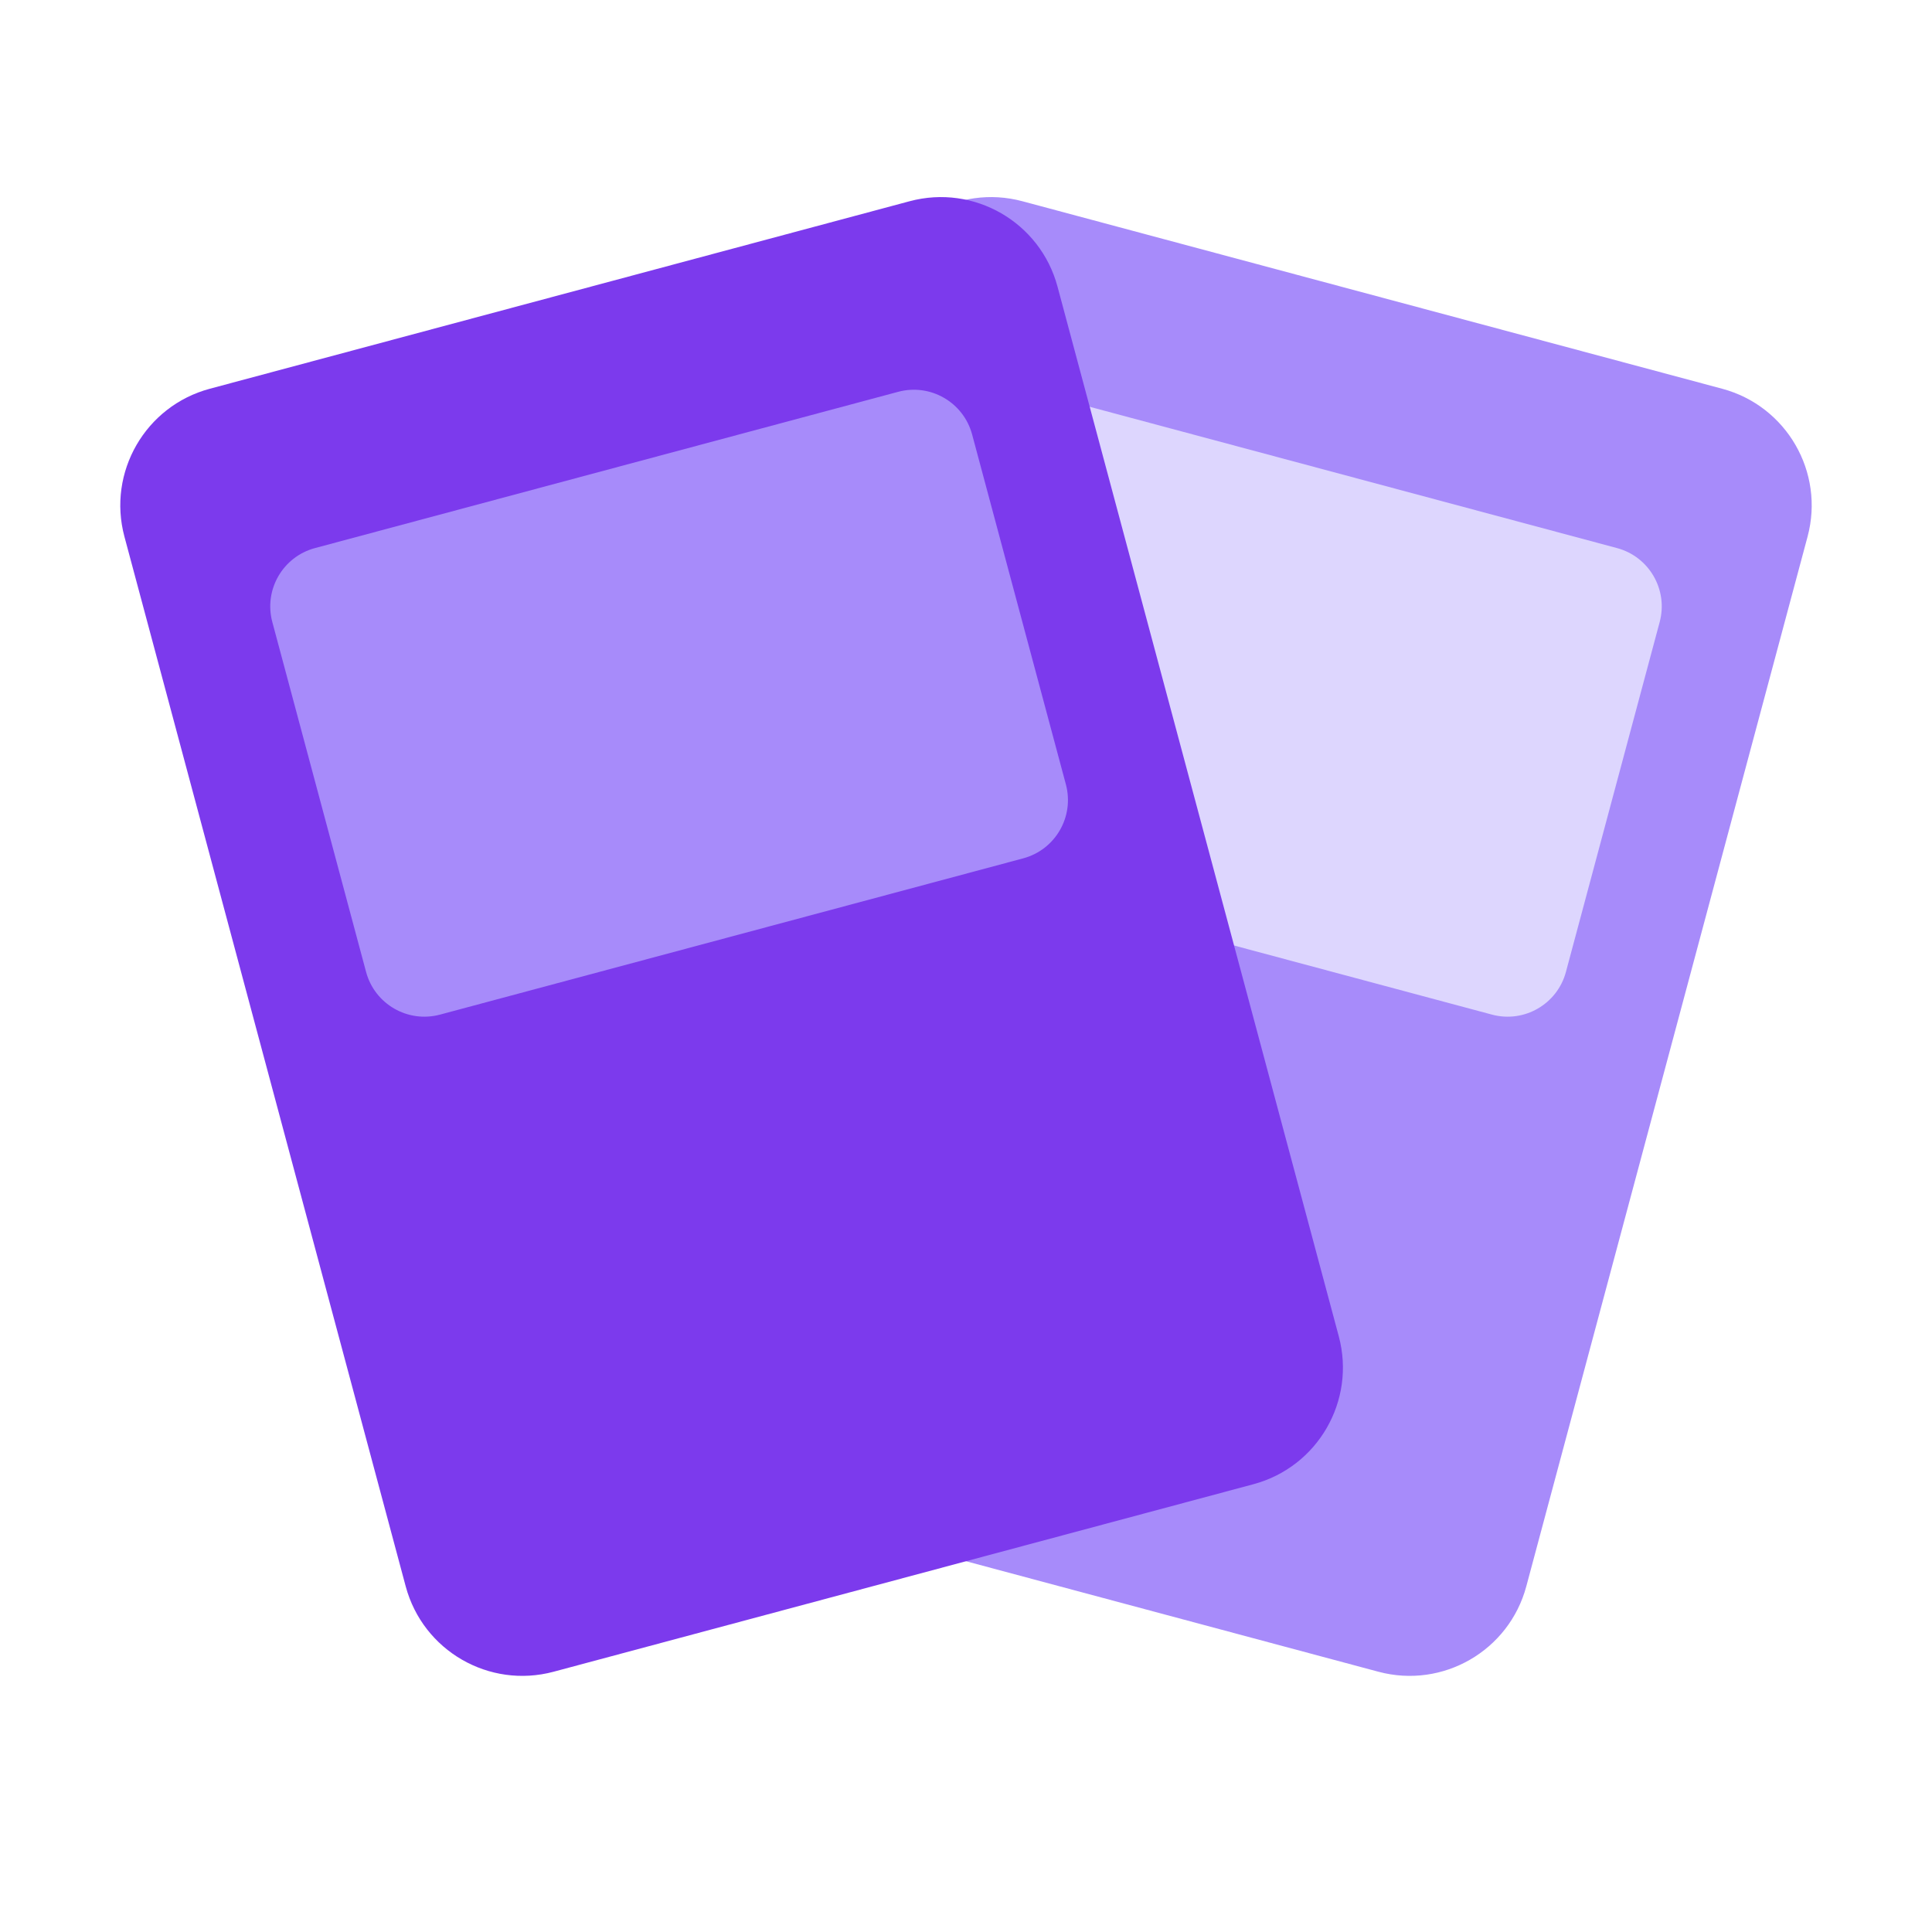
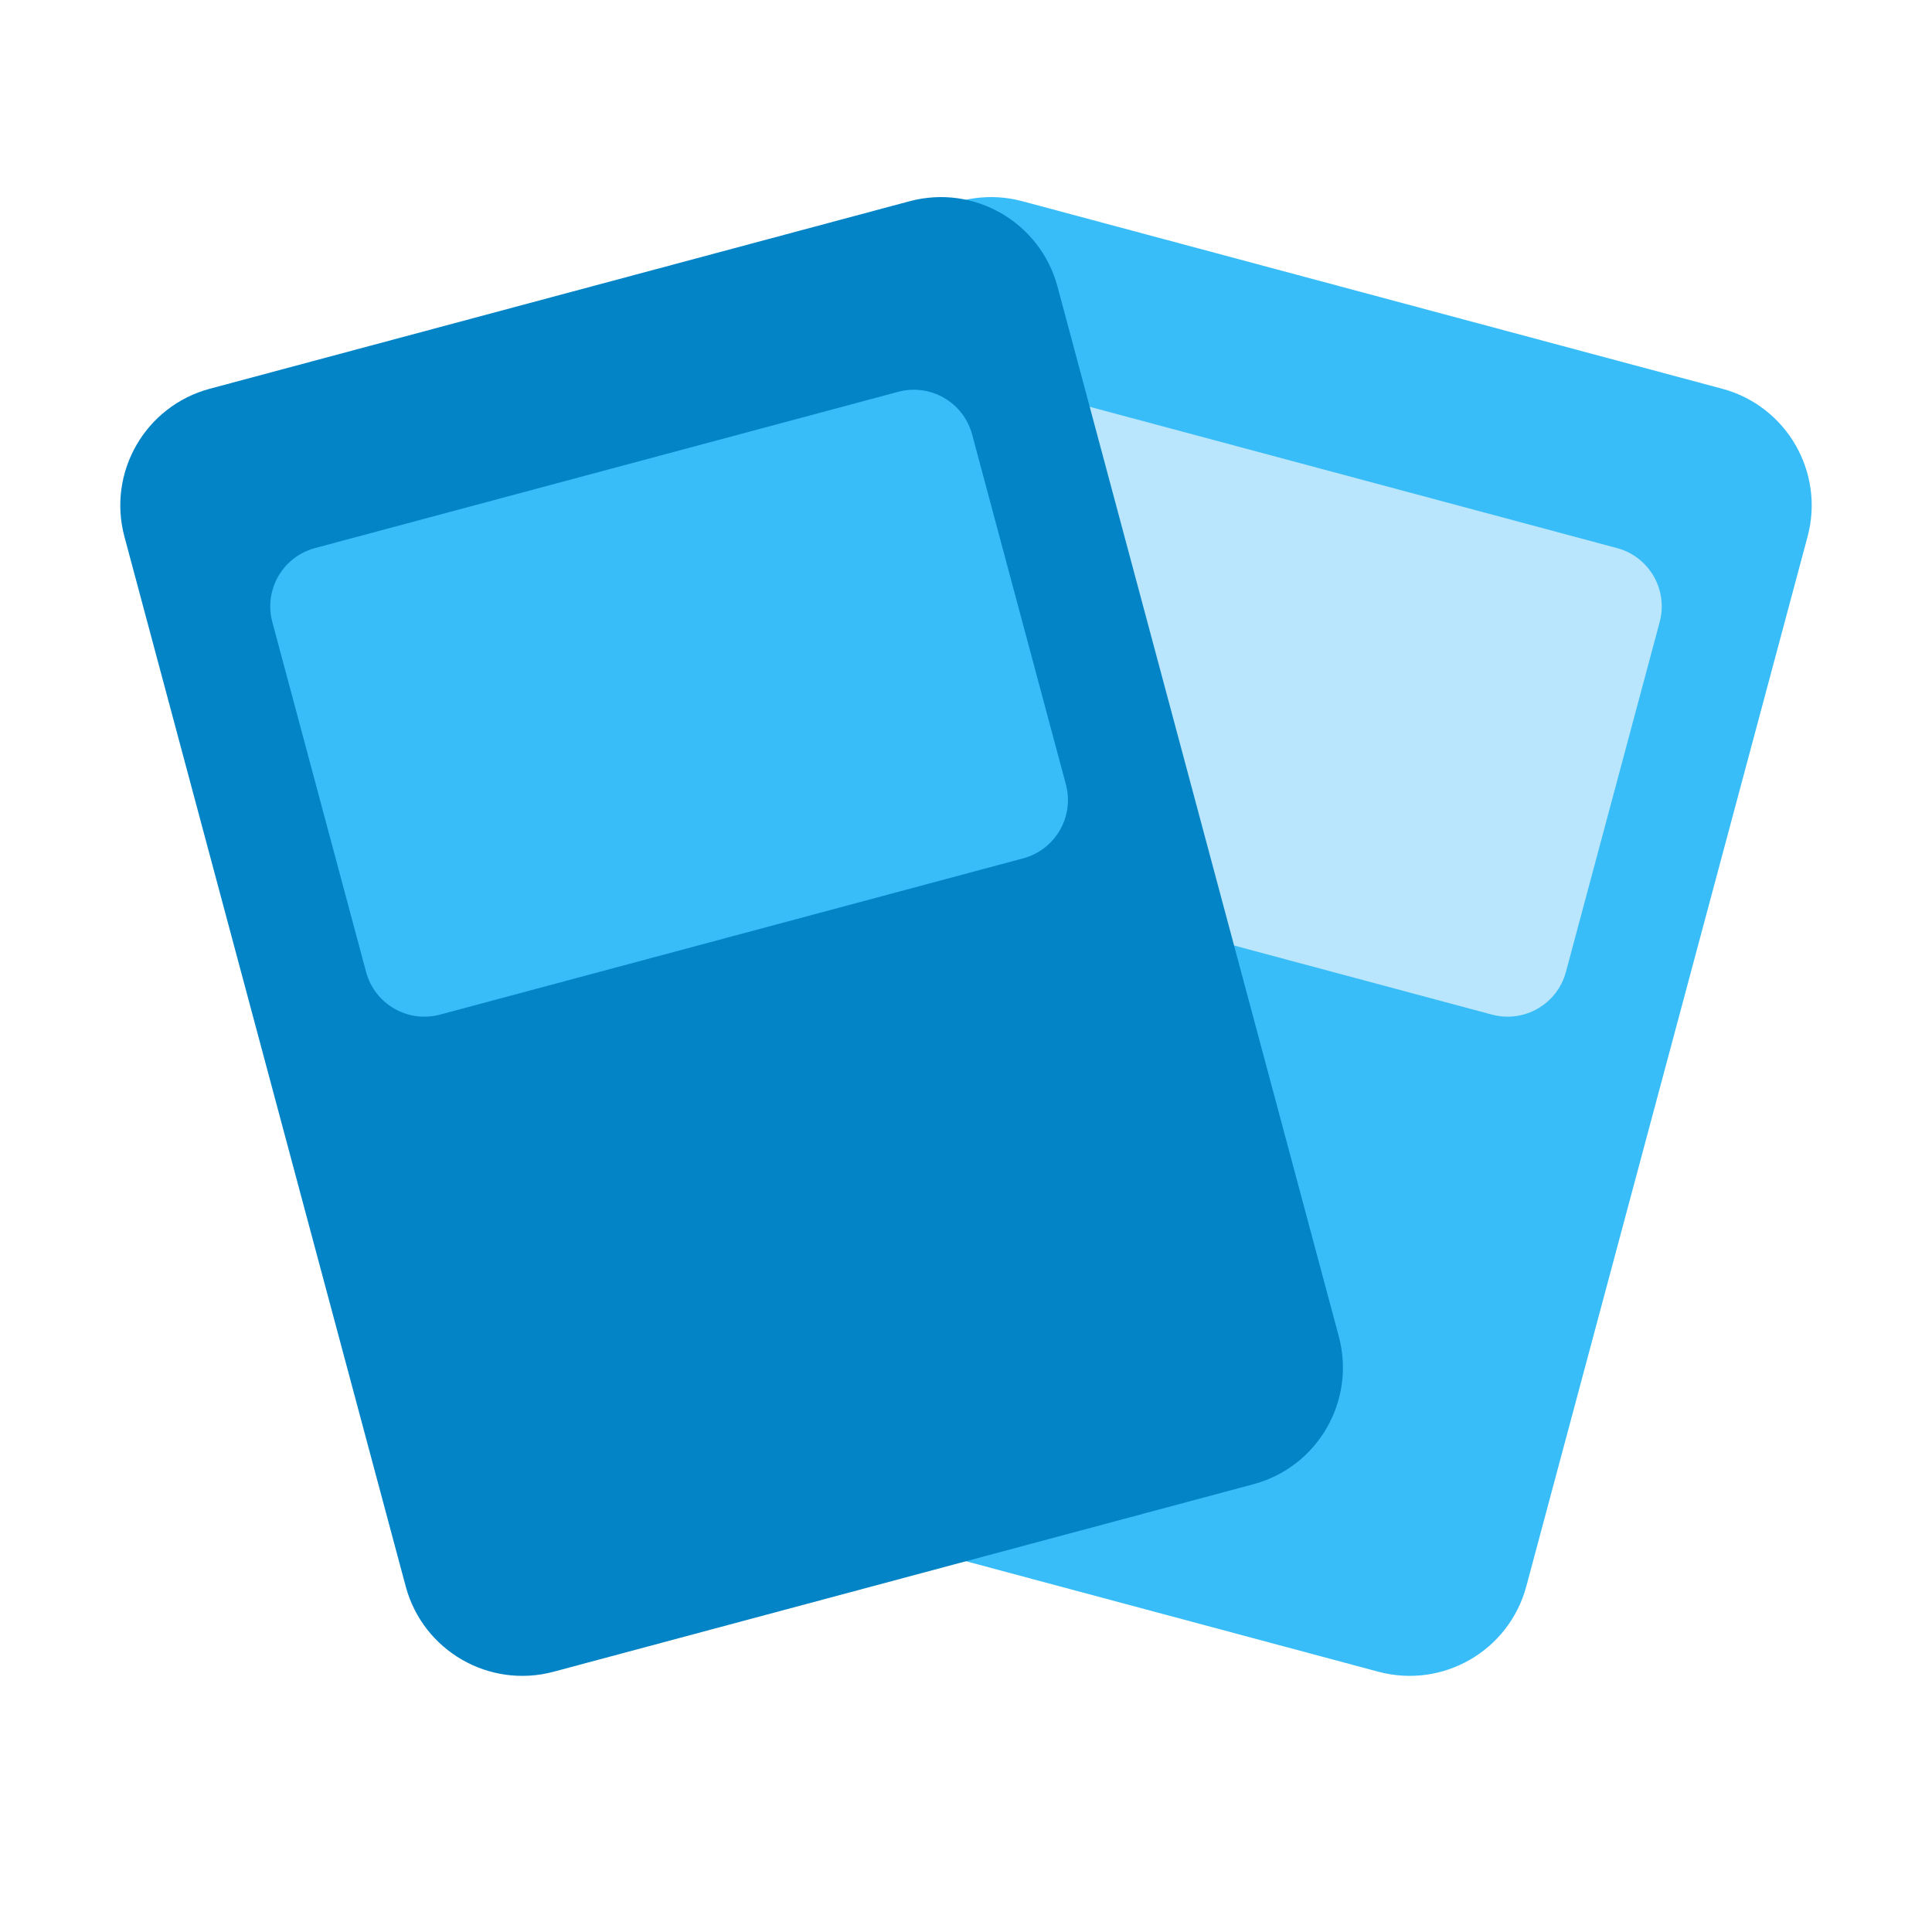
<svg xmlns="http://www.w3.org/2000/svg" width="16" height="16" viewBox="0 0 16 16">
  <g transform="rotate(15 8 15)">
-     <rect width="8" height="11" x="4" y="2" fill="#a78bfa" rx="1" />
-     <rect width="6" height="4" x="5" y="3.5" fill="#ddd6fe" rx=".5" />
+     <rect width="8" height="11" x="4" y="2" fill="#38bdf8" rx="1" />
+     <rect width="6" height="4" x="5" y="3.5" fill="#bae6fd" rx=".5" />
  </g>
  <g transform="rotate(-15 8 15)">
-     <rect width="8" height="11" x="4" y="2" fill="#7c3aed" rx="1" />
-     <rect width="6" height="4" x="5" y="3.5" fill="#a78bfa" rx=".5" />
+     <rect width="8" height="11" x="4" y="2" fill="#0284c7" rx="1" />
+     <rect width="6" height="4" x="5" y="3.5" fill="#38bdf8" rx=".5" />
  </g>
</svg>
